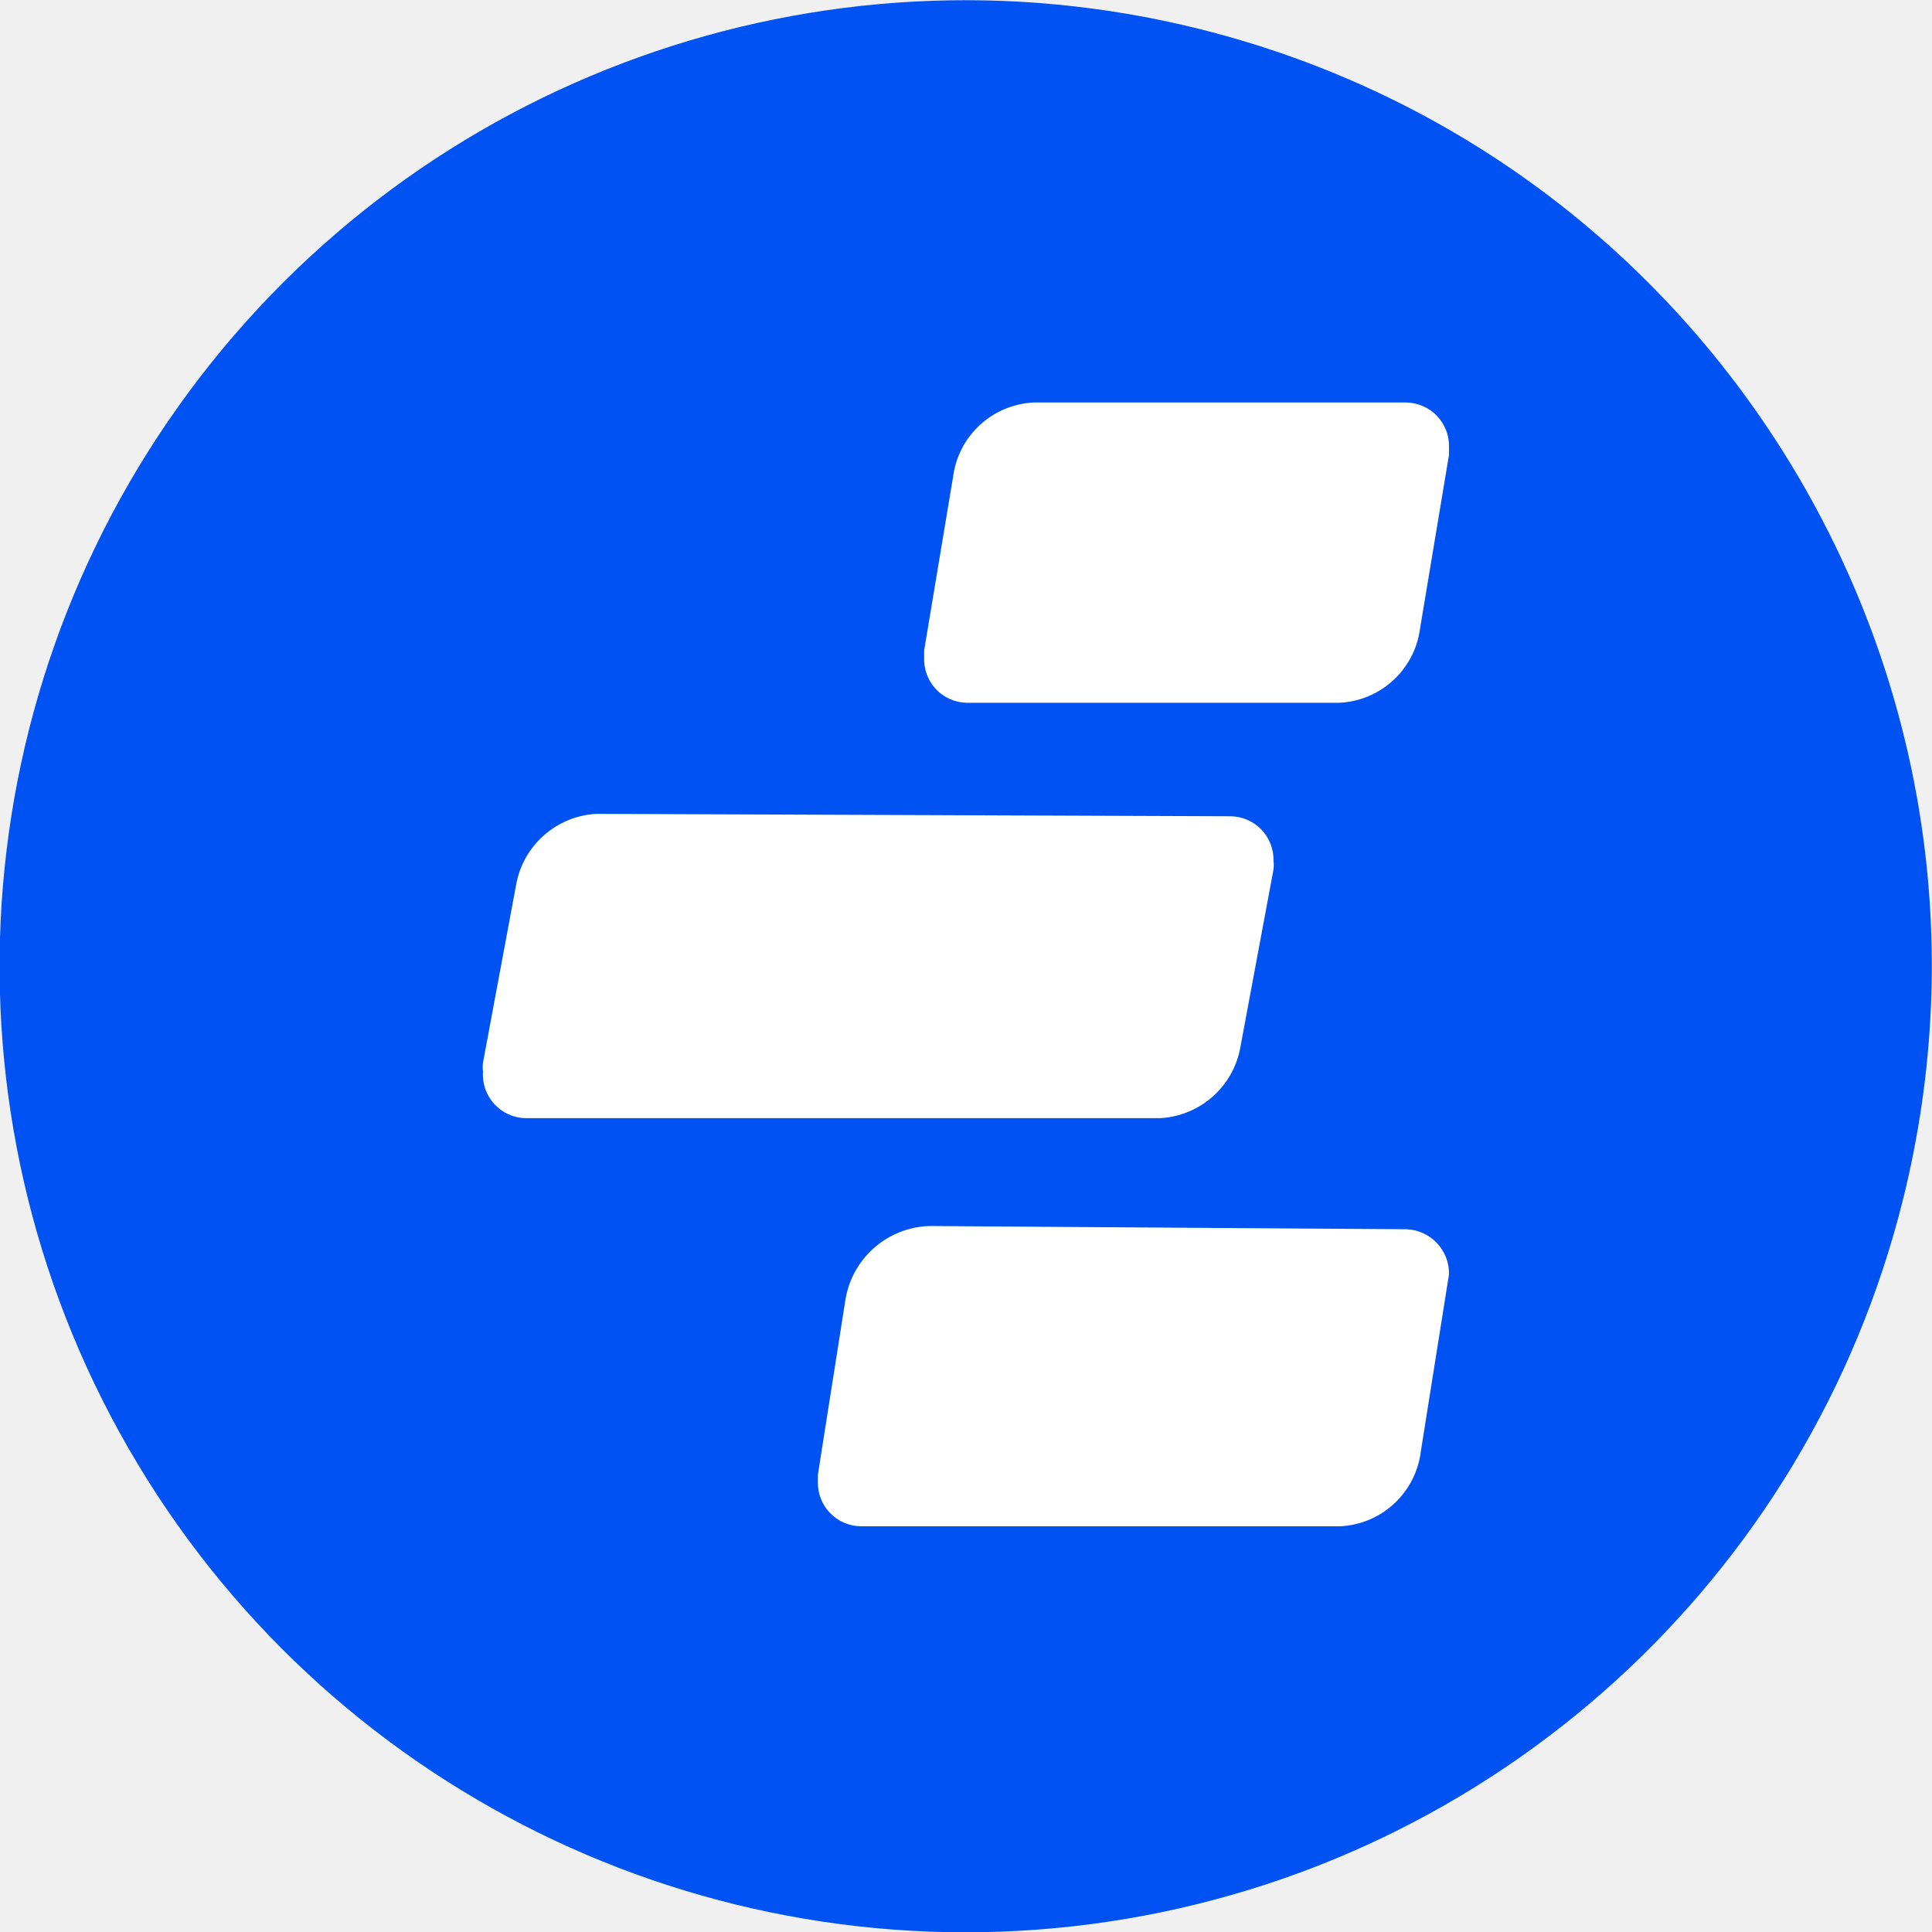
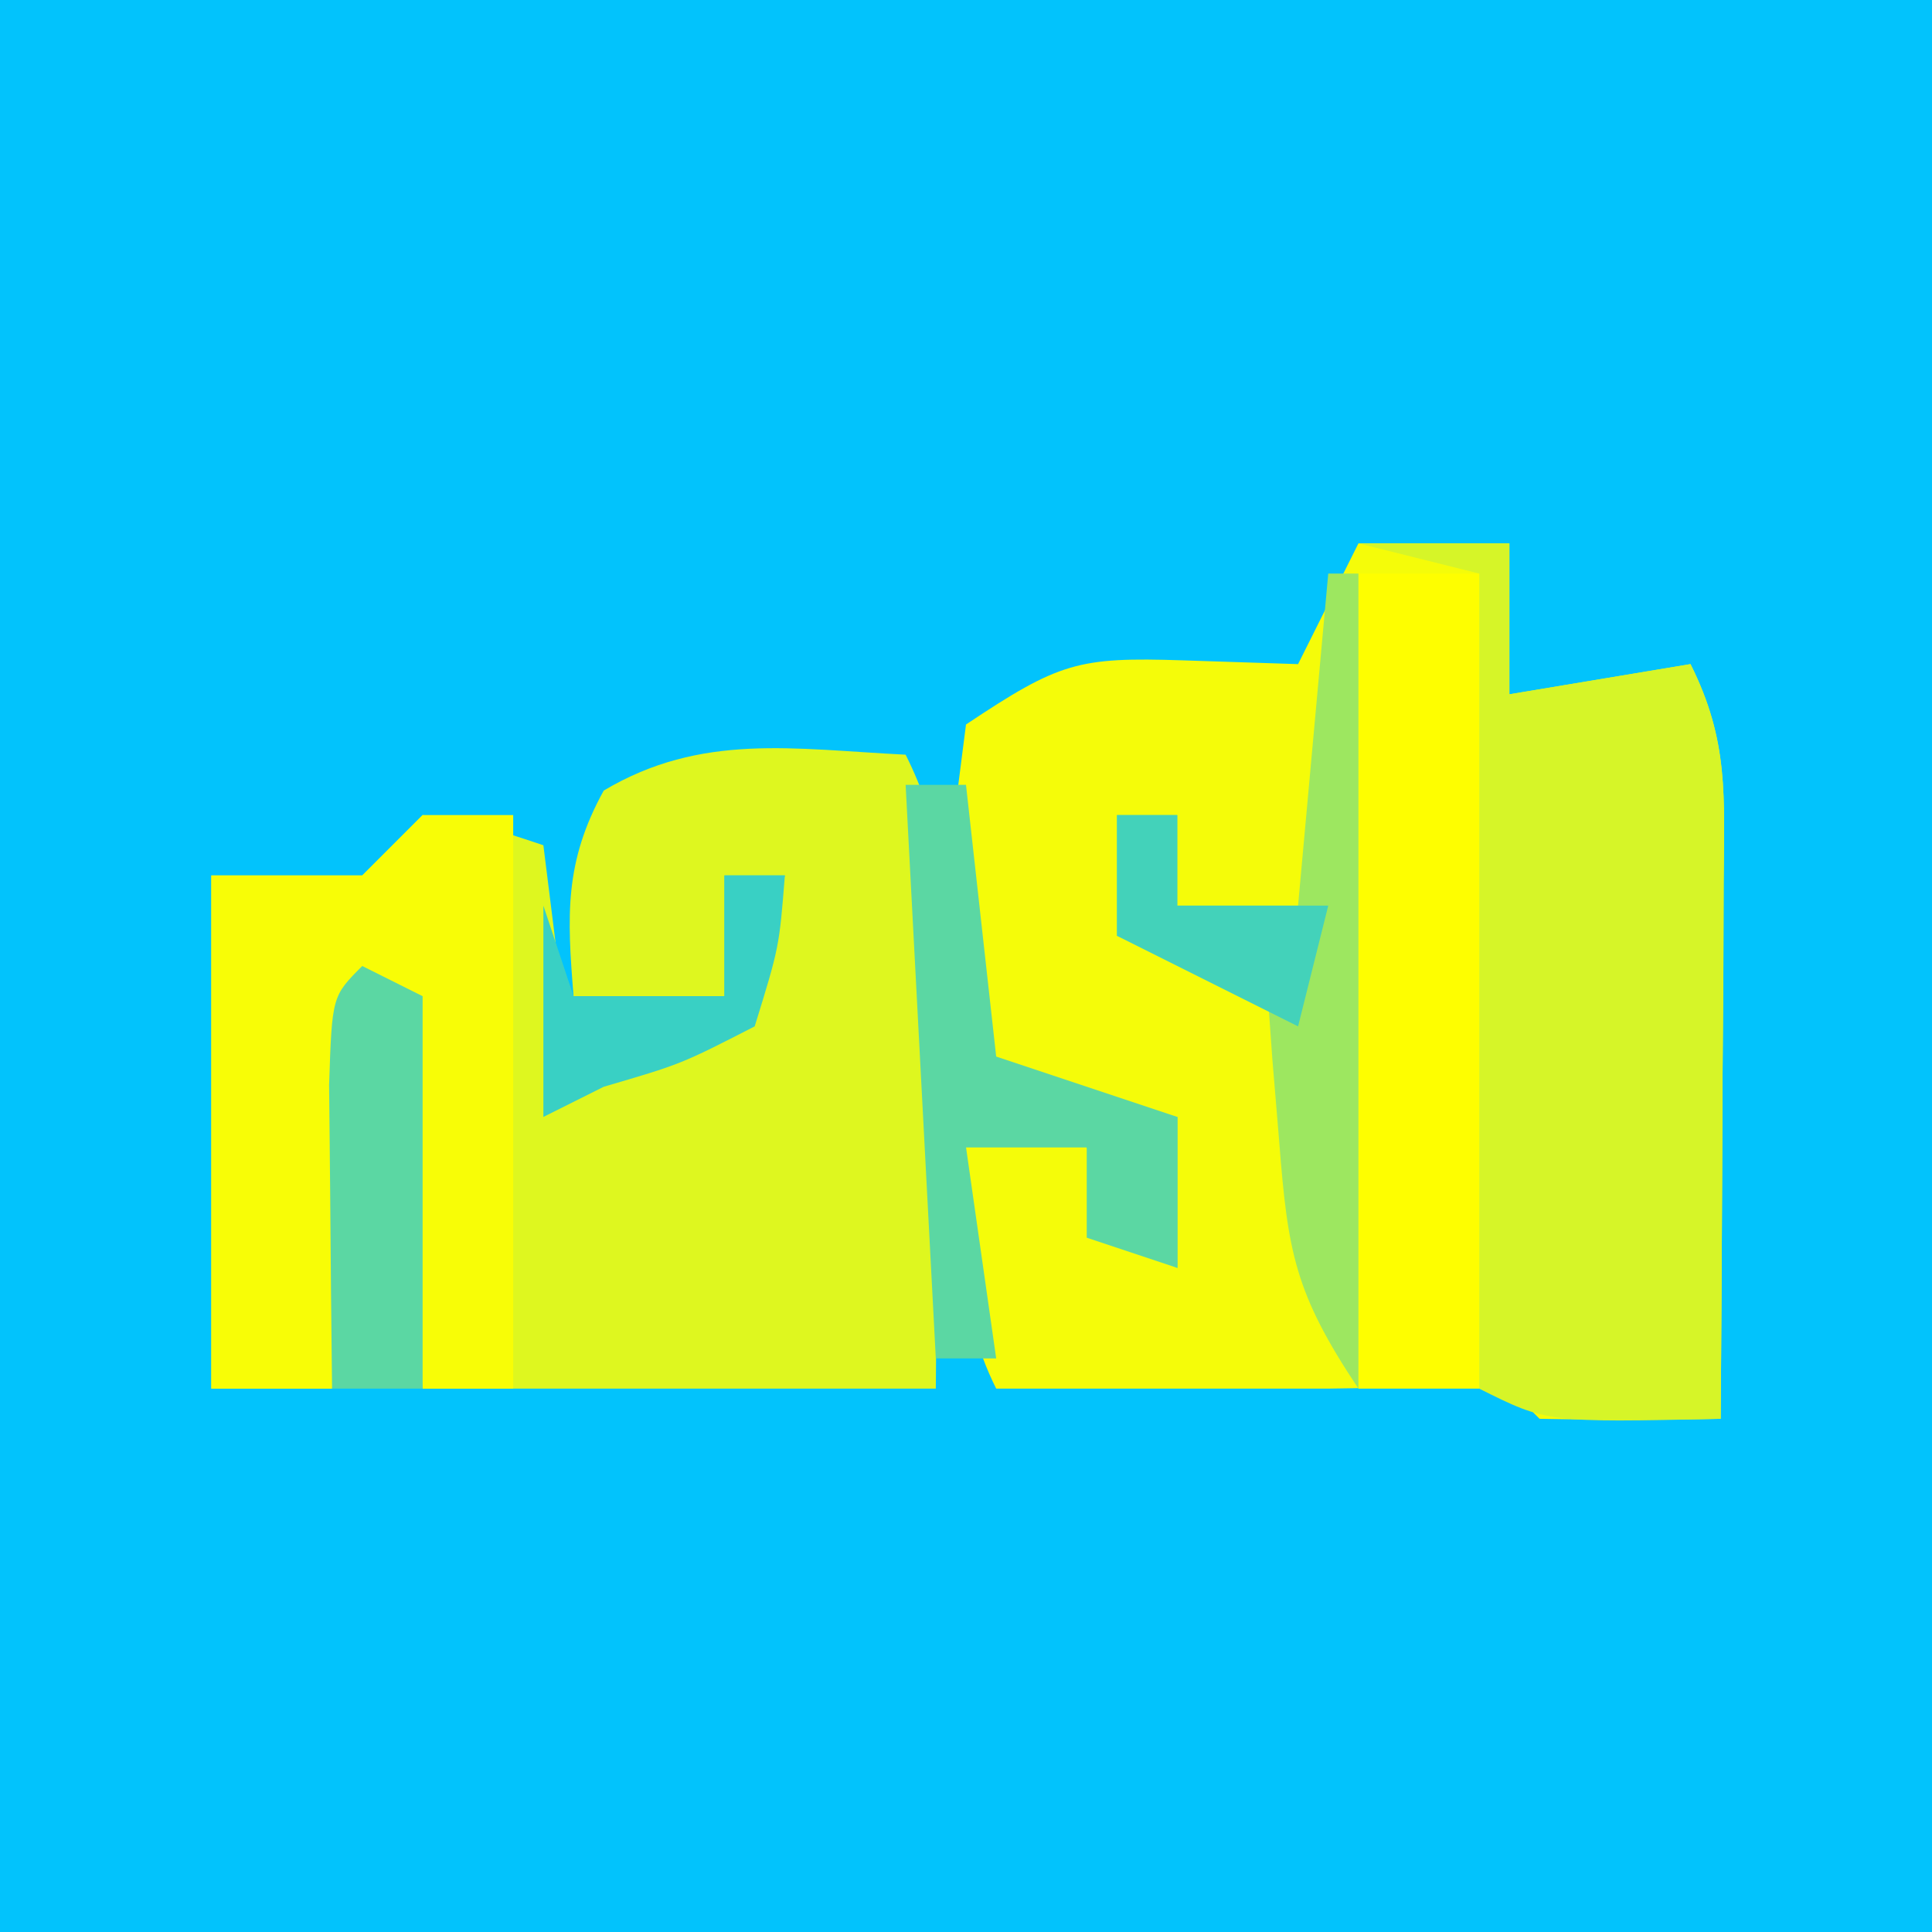
- <svg xmlns="http://www.w3.org/2000/svg" width="24px" height="24px" viewBox="0 0 24 24" version="1.1">
-   <path d="M23.64,14.9 C22.468,19.611 18.574,23.151 13.773,23.871 C8.972,24.59 4.211,22.346 1.71,18.185 C-0.791,14.025 -0.539,8.767 2.349,4.865 C5.236,0.963 10.19,-0.815 14.9,0.36 C21.327,1.964 25.239,8.472 23.64,14.9 Z" fill="#0052F3" fill-rule="nonzero" />
-   <path d="M17.47,15.27 C17.77,15.281 18.006,15.53 18,15.83 L18,15.83 L18,15.83 L17.65,18.03 C17.587,18.542 17.165,18.935 16.65,18.96 L10.69,18.96 C10.547,18.957 10.41,18.898 10.311,18.795 C10.212,18.692 10.157,18.553 10.16,18.41 C10.16,18.41 10.16,18.35 10.16,18.32 L10.5,16.16 C10.578,15.636 11.021,15.244 11.55,15.23 L17.47,15.27 Z M15.29,10.14 C15.433,10.143 15.57,10.202 15.669,10.305 C15.768,10.408 15.823,10.547 15.82,10.69 C15.825,10.727 15.825,10.763 15.82,10.8 L15.41,13 C15.326,13.494 14.911,13.864 14.41,13.89 L6.53,13.89 C6.381,13.888 6.24,13.824 6.14,13.714 C6.04,13.605 5.989,13.458 6,13.31 C5.995,13.273 5.995,13.237 6,13.2 L6.41,11 C6.494,10.506 6.909,10.136 7.41,10.11 L15.29,10.14 Z M17.47,5 C17.613,5.003 17.75,5.062 17.849,5.165 C17.948,5.268 18.003,5.407 18,5.55 C18,5.55 18,5.62 18,5.65 L17.64,7.81 C17.573,8.318 17.152,8.705 16.64,8.73 L12,8.73 C11.857,8.725 11.721,8.663 11.624,8.558 C11.526,8.453 11.475,8.313 11.48,8.17 L11.48,8.08 L11.84,5.92 C11.907,5.412 12.328,5.025 12.84,5 L17.47,5 Z" fill="#FFFFFF" />
+ <svg xmlns="http://www.w3.org/2000/svg" version="1.1" width="64" height="64">
+   <path d="M0 0 C21.12 0 42.24 0 64 0 C64 21.12 64 42.24 64 64 C42.88 64 21.76 64 0 64 C0 42.88 0 21.76 0 0 Z " fill="#02C3FC" transform="translate(0,0)" />
+   <path d="M0 0 C1.65 0 3.3 0 5 0 C5 1.65 5 3.3 5 5 C6.98 4.67 8.96 4.34 11 4 C12.279 6.557 12.113 8.367 12.098 11.227 C12.094 12.258 12.091 13.289 12.088 14.352 C12.08 15.432 12.071 16.512 12.062 17.625 C12.058 18.713 12.053 19.801 12.049 20.922 C12.037 23.615 12.021 26.307 12 29 C10 29.043 8 29.041 6 29 C5.67 28.67 5.34 28.34 5 28 C3 27.957 1 27.959 -1 28 C-4.667 28 -8.333 28 -12 28 C-13.354 25.291 -13.065 22.991 -13 20 C-11.68 20 -10.36 20 -9 20 C-8.67 20.99 -8.34 21.98 -8 23 C-7.34 23.33 -6.68 23.66 -6 24 C-6 22.35 -6 20.7 -6 19 C-6.969 18.856 -7.939 18.711 -8.938 18.562 C-12 18 -12 18 -13 17 C-13.151 15.192 -13.222 13.377 -13.25 11.562 C-13.276 10.574 -13.302 9.585 -13.328 8.566 C-13.22 7.719 -13.112 6.873 -13 6 C-9.911 3.941 -9.291 3.761 -5.812 3.875 C-3.925 3.937 -3.925 3.937 -2 4 C-1.34 2.68 -0.68 1.36 0 0 Z " fill="#F5FC09" transform="translate(45,18)" />
+   <path d="M0 0 C1.174 2.349 1.115 3.738 1.098 6.352 C1.094 7.202 1.091 8.053 1.088 8.93 C1.08 9.819 1.071 10.709 1.062 11.625 C1.058 12.522 1.053 13.419 1.049 14.344 C1.037 16.563 1.021 18.781 1 21 C-4.667 21 -10.333 21 -16 21 C-16.33 16.71 -16.66 12.42 -17 8 C-17.33 8 -17.66 8 -18 8 C-18.33 12.29 -18.66 16.58 -19 21 C-20.32 21 -21.64 21 -23 21 C-23 15.39 -23 9.78 -23 4 C-21.35 4 -19.7 4 -18 4 C-17.34 3.34 -16.68 2.68 -16 2 C-13.875 2.375 -13.875 2.375 -12 3 C-11.67 5.64 -11.34 8.28 -11 11 C-10.34 10.34 -9.68 9.68 -9 9 C-6.875 8.375 -6.875 8.375 -5 8 C-4.67 6.68 -4.34 5.36 -4 4 C-4.66 4 -5.32 4 -6 4 C-6 5.32 -6 6.64 -6 8 C-7.65 8 -9.3 8 -11 8 C-11.216 5.334 -11.309 3.56 -10 1.188 C-6.76 -0.736 -3.717 -0.183 0 0 Z " fill="#DEF71F" transform="translate(30,25)" />
+   <path d="M0 0 C1.65 0 3.3 0 5 0 C5 1.65 5 3.3 5 5 C6.98 4.67 8.96 4.34 11 4 C12.279 6.557 12.113 8.367 12.098 11.227 C12.094 12.258 12.091 13.289 12.088 14.352 C12.08 15.432 12.071 16.512 12.062 17.625 C12.058 18.713 12.053 19.801 12.049 20.922 C12.037 23.615 12.021 26.307 12 29 C6.25 29.125 6.25 29.125 4 28 C4 19.09 4 10.18 4 1 C2.68 0.67 1.36 0.34 0 0 Z " fill="#D6F528" transform="translate(45,18)" />
+   <path d="M0 0 C0.99 0 1.98 0 3 0 C3 6.27 3 12.54 3 19 C2.01 19 1.02 19 0 19 C-0.33 14.71 -0.66 10.42 -1 6 C-1.33 6 -1.66 6 -2 6 C-2.33 10.29 -2.66 14.58 -3 19 C-4.32 19 -5.64 19 -7 19 C-7 13.39 -7 7.78 -7 2 C-5.35 2 -3.7 2 -2 2 C-1.34 1.34 -0.68 0.68 0 0 Z " fill="#F8FD06" transform="translate(14,27)" />
+   <path d="M0 0 C1.32 0 2.64 0 4 0 C4 8.91 4 17.82 4 27 C2.68 27 1.36 27 0 27 C0 18.09 0 9.18 0 0 Z " fill="#FEFE00" transform="translate(45,19)" />
+   <path d="M0 0 C0.33 0 0.66 0 1 0 C1 8.91 1 17.82 1 27 C-1.108 23.838 -1.338 22.493 -1.625 18.812 C-1.7 17.911 -1.775 17.01 -1.852 16.082 C-1.925 15.051 -1.925 15.051 -2 14 C-4.475 13.01 -4.475 13.01 -7 12 C-7 10.68 -7 9.36 -7 8 C-6.34 8 -5.68 8 -5 8 C-5 8.99 -5 9.98 -5 11 C-3.68 11 -2.36 11 -1 11 C-0.67 7.37 -0.34 3.74 0 0 Z " fill="#9DE760" transform="translate(44,19)" />
+   <path d="M0 0 C0.66 0 1.32 0 2 0 C2.33 2.97 2.66 5.94 3 9 C4.98 9.66 6.96 10.32 9 11 C9 12.65 9 14.3 9 16 C8.01 15.67 7.02 15.34 6 15 C6 14.01 6 13.02 6 12 C4.68 12 3.36 12 2 12 C2.33 14.31 2.66 16.62 3 19 C2.34 19 1.68 19 1 19 C0.67 12.73 0.34 6.46 0 0 Z " fill="#5BD7A3" transform="translate(30,26)" />
+   <path d="M0 0 C0.66 0.33 1.32 0.66 2 1 C2 5.29 2 9.58 2 14 C1.01 14 0.02 14 -1 14 C-1.027 11.854 -1.046 9.708 -1.062 7.562 C-1.074 6.368 -1.086 5.173 -1.098 3.941 C-1 1 -1 1 0 0 Z " fill="#5BD7A3" transform="translate(12,32)" />
+   <path d="M0 0 C0.66 0 1.32 0 2 0 C1.812 2.375 1.812 2.375 1 5 C-1.438 6.25 -1.438 6.25 -4 7 C-4.99 7.495 -4.99 7.495 -6 8 C-6 5.69 -6 3.38 -6 1 C-5.67 1.99 -5.34 2.98 -5 4 C-3.35 4 -1.7 4 0 4 C0 2.68 0 1.36 0 0 Z " fill="#39D0C4" transform="translate(24,29)" />
+   <path d="M0 0 C0.66 0 1.32 0 2 0 C2 0.99 2 1.98 2 3 C3.65 3 5.3 3 7 3 C6.67 4.32 6.34 5.64 6 7 C4.02 6.01 2.04 5.02 0 4 C0 2.68 0 1.36 0 0 Z " fill="#43D2BA" transform="translate(37,27)" />
</svg>
